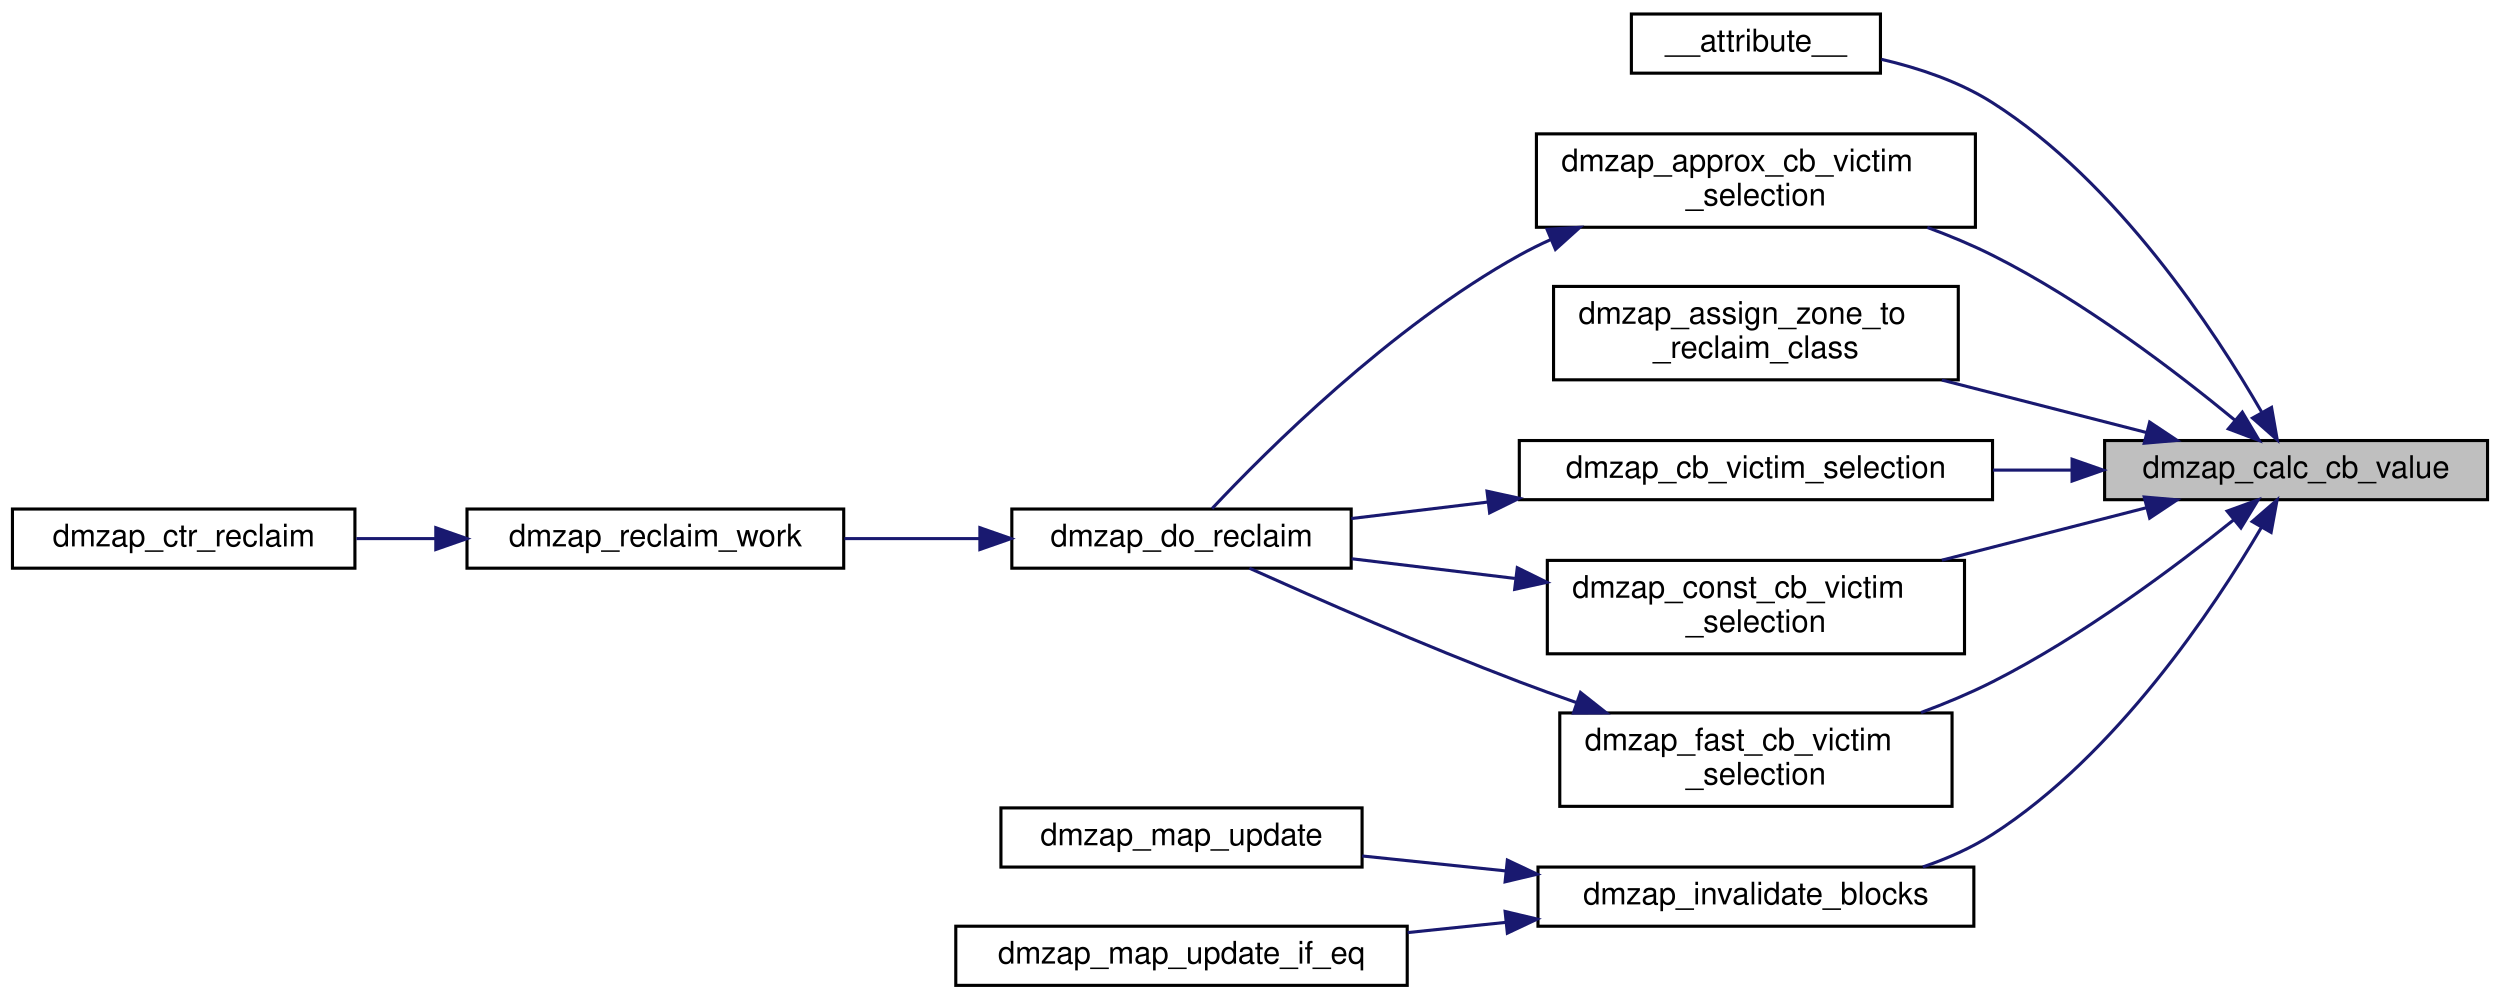
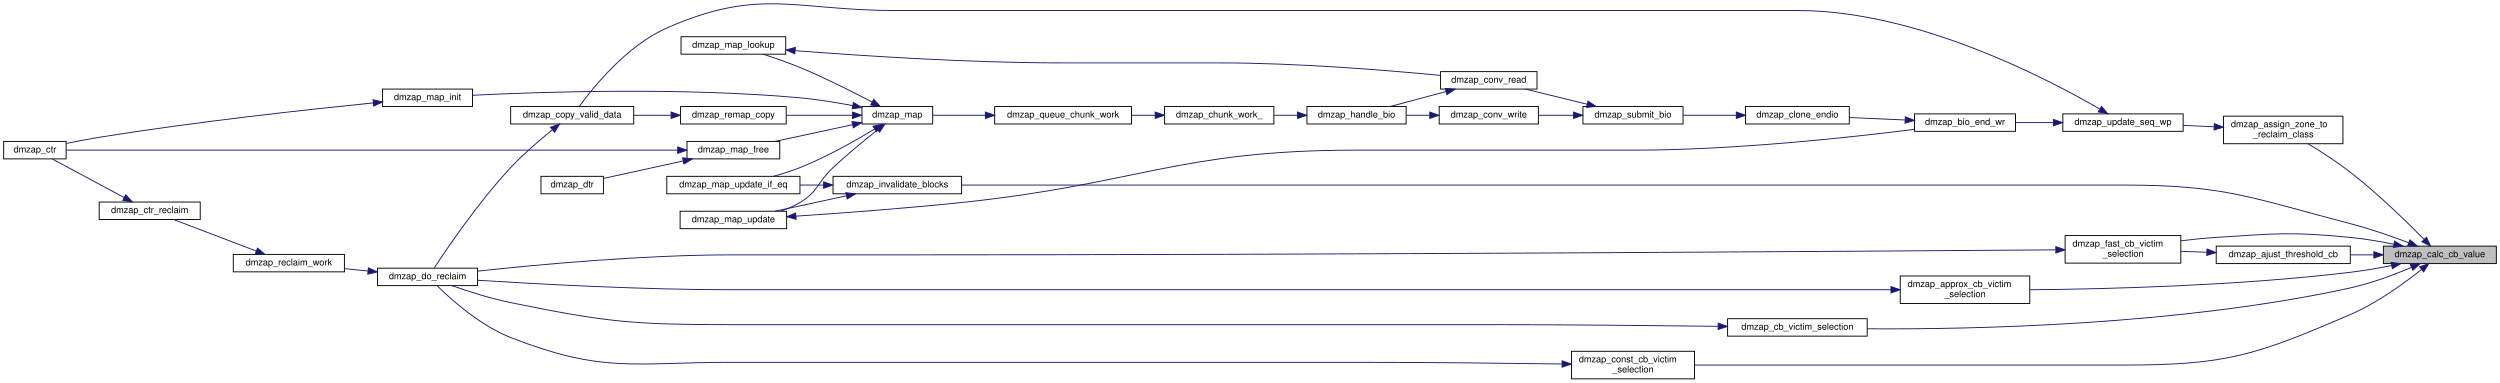
- <svg xmlns="http://www.w3.org/2000/svg" xmlns:xlink="http://www.w3.org/1999/xlink" width="803pt" height="321pt" viewBox="0.00 0.00 803.00 321.00">
-   <g id="graph0" class="graph" transform="scale(1 1) rotate(0) translate(4 317)">
+ <svg xmlns="http://www.w3.org/2000/svg" xmlns:xlink="http://www.w3.org/1999/xlink" width="2722pt" height="417pt" viewBox="0.00 0.00 2722.00 416.98">
+   <g id="graph0" class="graph" transform="scale(1 1) rotate(0) translate(4 412.98)">
    <g id="node1" class="node">
      <g id="a_node1">
        <a xlink:title=" ">
-           <polygon fill="#bfbfbf" stroke="black" points="672,-156.5 672,-175.5 795,-175.5 795,-156.5 672,-156.5" />
-           <text text-anchor="middle" x="733.5" y="-163.5" font-family="Helvetica,sans-Serif" font-size="10.00">dmzap_calc_cb_value</text>
+           <polygon fill="#bfbfbf" stroke="black" points="2591,-126 2591,-145 2714,-145 2714,-126 2591,-126" />
+           <text text-anchor="middle" x="2652.5" y="-133" font-family="Helvetica,sans-Serif" font-size="10.00">dmzap_calc_cb_value</text>
        </a>
      </g>
    </g>
    <g id="node2" class="node">
      <g id="a_node2">
-         <a xlink:href="dm-zap-reclaim_8c.html#af5d5ec66bcc5e7da13b40b4263538841" target="_top" xlink:title=" ">
-           <polygon fill="none" stroke="black" points="520,-293.5 520,-312.5 600,-312.5 600,-293.5 520,-293.5" />
-           <text text-anchor="middle" x="560" y="-300.5" font-family="Helvetica,sans-Serif" font-size="10.00">__attribute__</text>
+         <a xlink:href="dm-zap-reclaim_8c.html#ab7222d46e017866c44185898dd95506b" target="_top" xlink:title=" ">
+           <polygon fill="none" stroke="black" points="2409,-126 2409,-145 2555,-145 2555,-126 2409,-126" />
+           <text text-anchor="middle" x="2482" y="-133" font-family="Helvetica,sans-Serif" font-size="10.00">dmzap_ajust_threshold_cb</text>
        </a>
      </g>
    </g>
    <g id="edge1" class="edge">
-       <path fill="none" stroke="midnightblue" d="M722.44,-184.65C707.26,-210.95 675.99,-258.55 636,-284 625.35,-290.78 612.41,-295.14 600.29,-297.95" />
-       <polygon fill="midnightblue" stroke="midnightblue" points="725.62,-186.14 727.45,-175.71 719.51,-182.72 725.62,-186.14" />
+       <path fill="none" stroke="midnightblue" d="M2580.56,-135.5C2572.18,-135.5 2563.62,-135.5 2555.22,-135.5" />
+       <polygon fill="midnightblue" stroke="midnightblue" points="2580.67,-139 2590.67,-135.5 2580.67,-132 2580.67,-139" />
    </g>
    <g id="node3" class="node">
      <g id="a_node3">
-         <a xlink:href="dm-zap-reclaim_8c.html#a1ad914a6012fa99a3ca666725569222f" target="_top" xlink:title=" ">
-           <polygon fill="none" stroke="black" points="489.5,-244 489.5,-274 630.5,-274 630.5,-244 489.5,-244" />
-           <text text-anchor="start" x="497.5" y="-262" font-family="Helvetica,sans-Serif" font-size="10.00">dmzap_approx_cb_victim</text>
-           <text text-anchor="middle" x="560" y="-251" font-family="Helvetica,sans-Serif" font-size="10.00">_selection</text>
-         </a>
-       </g>
-     </g>
-     <g id="edge2" class="edge">
-       <path fill="none" stroke="midnightblue" d="M713.93,-181.97C695.29,-197.34 665.21,-220.34 636,-235 629.4,-238.31 622.25,-241.29 615.07,-243.94" />
-       <polygon fill="midnightblue" stroke="midnightblue" points="716.23,-184.61 721.65,-175.51 711.74,-179.25 716.23,-184.61" />
-     </g>
-     <g id="node7" class="node">
-       <g id="a_node7">
-         <a xlink:href="dm-zap-reclaim_8c.html#a0e7b82ed38aa8c883bf91a98016b0de3" target="_top" xlink:title=" ">
-           <polygon fill="none" stroke="black" points="495,-195 495,-225 625,-225 625,-195 495,-195" />
-           <text text-anchor="start" x="503" y="-213" font-family="Helvetica,sans-Serif" font-size="10.00">dmzap_assign_zone_to</text>
-           <text text-anchor="middle" x="560" y="-202" font-family="Helvetica,sans-Serif" font-size="10.00">_reclaim_class</text>
-         </a>
-       </g>
-     </g>
-     <g id="edge6" class="edge">
-       <path fill="none" stroke="midnightblue" d="M685.35,-178.1C665.06,-183.3 641.14,-189.44 619.72,-194.93" />
-       <polygon fill="midnightblue" stroke="midnightblue" points="686.47,-181.42 695.29,-175.55 684.73,-174.64 686.47,-181.42" />
+         <a xlink:href="dm-zap-reclaim_8c.html#ad3183f7d98458ab6e003454cdec4bed8" target="_top" xlink:title=" ">
+           <polygon fill="none" stroke="black" points="2244.5,-126.5 2244.5,-156.5 2370.5,-156.5 2370.5,-126.5 2244.5,-126.5" />
+           <text text-anchor="start" x="2252.5" y="-144.5" font-family="Helvetica,sans-Serif" font-size="10.00">dmzap_fast_cb_victim</text>
+           <text text-anchor="middle" x="2307.5" y="-133.5" font-family="Helvetica,sans-Serif" font-size="10.00">_selection</text>
+         </a>
+       </g>
+     </g>
+     <g id="edge39" class="edge">
+       <path fill="none" stroke="midnightblue" d="M2602.19,-147.13C2587.13,-150.16 2570.47,-152.99 2555,-154.5 2490.42,-160.8 2473.75,-158.67 2409,-154.5 2396.53,-153.7 2383.25,-152.34 2370.57,-150.8" />
+       <polygon fill="midnightblue" stroke="midnightblue" points="2603.24,-150.48 2612.32,-145.01 2601.81,-143.63 2603.24,-150.48" />
    </g>
    <g id="node8" class="node">
      <g id="a_node8">
-         <a xlink:href="dm-zap-reclaim_8c.html#ada16668b8988f4f8539b4a4a1cb88226" target="_top" xlink:title=" ">
-           <polygon fill="none" stroke="black" points="484,-156.5 484,-175.5 636,-175.5 636,-156.5 484,-156.5" />
-           <text text-anchor="middle" x="560" y="-163.5" font-family="Helvetica,sans-Serif" font-size="10.00">dmzap_cb_victim_selection</text>
+         <a xlink:href="dm-zap-reclaim_8c.html#a1ad914a6012fa99a3ca666725569222f" target="_top" xlink:title=" ">
+           <polygon fill="none" stroke="black" points="2065,-82.5 2065,-112.5 2206,-112.5 2206,-82.5 2065,-82.5" />
+           <text text-anchor="start" x="2073" y="-100.5" font-family="Helvetica,sans-Serif" font-size="10.00">dmzap_approx_cb_victim</text>
+           <text text-anchor="middle" x="2135.5" y="-89.5" font-family="Helvetica,sans-Serif" font-size="10.00">_selection</text>
        </a>
      </g>
    </g>
    <g id="edge7" class="edge">
-       <path fill="none" stroke="midnightblue" d="M661.48,-166C653.12,-166 644.57,-166 636.16,-166" />
-       <polygon fill="midnightblue" stroke="midnightblue" points="661.55,-169.5 671.55,-166 661.55,-162.5 661.55,-169.5" />
+       <path fill="none" stroke="midnightblue" d="M2600.11,-123.91C2585.6,-121.04 2569.74,-118.28 2555,-116.5 2432.97,-101.8 2289.67,-98.23 2206.37,-97.5" />
+       <polygon fill="midnightblue" stroke="midnightblue" points="2599.42,-127.34 2609.92,-125.9 2600.82,-120.48 2599.42,-127.34" />
    </g>
    <g id="node9" class="node">
      <g id="a_node9">
+         <a xlink:href="dm-zap-reclaim_8c.html#a0e7b82ed38aa8c883bf91a98016b0de3" target="_top" xlink:title=" ">
+           <polygon fill="none" stroke="black" points="2417,-256.5 2417,-286.5 2547,-286.5 2547,-256.5 2417,-256.5" />
+           <text text-anchor="start" x="2425" y="-274.5" font-family="Helvetica,sans-Serif" font-size="10.00">dmzap_assign_zone_to</text>
+           <text text-anchor="middle" x="2482" y="-263.5" font-family="Helvetica,sans-Serif" font-size="10.00">_reclaim_class</text>
+         </a>
+       </g>
+     </g>
+     <g id="edge9" class="edge">
+       <path fill="none" stroke="midnightblue" d="M2635.33,-152.32C2616.8,-171.18 2585.1,-202.16 2555,-225.5 2540.46,-236.77 2523.12,-247.92 2509.09,-256.41" />
+       <polygon fill="midnightblue" stroke="midnightblue" points="2637.95,-154.65 2642.42,-145.04 2632.94,-149.76 2637.95,-154.65" />
+     </g>
+     <g id="node28" class="node">
+       <g id="a_node28">
+         <a xlink:href="dm-zap-reclaim_8c.html#ada16668b8988f4f8539b4a4a1cb88226" target="_top" xlink:title=" ">
+           <polygon fill="none" stroke="black" points="1877,-47 1877,-66 2029,-66 2029,-47 1877,-47" />
+           <text text-anchor="middle" x="1953" y="-54" font-family="Helvetica,sans-Serif" font-size="10.00">dmzap_cb_victim_selection</text>
+         </a>
+       </g>
+     </g>
+     <g id="edge35" class="edge">
+       <path fill="none" stroke="midnightblue" d="M2621.74,-121.9C2602.99,-113.96 2578.05,-104.55 2555,-99.5 2369.03,-58.75 2143.72,-54.21 2029,-54.99" />
+       <polygon fill="midnightblue" stroke="midnightblue" points="2620.37,-125.12 2630.93,-125.88 2623.15,-118.7 2620.37,-125.12" />
+     </g>
+     <g id="node29" class="node">
+       <g id="a_node29">
        <a xlink:href="dm-zap-reclaim_8c.html#acfdbcc9b8a7e48c1b3957df0997d80fa" target="_top" xlink:title=" ">
-           <polygon fill="none" stroke="black" points="493,-107 493,-137 627,-137 627,-107 493,-107" />
-           <text text-anchor="start" x="501" y="-125" font-family="Helvetica,sans-Serif" font-size="10.00">dmzap_const_cb_victim</text>
-           <text text-anchor="middle" x="560" y="-114" font-family="Helvetica,sans-Serif" font-size="10.00">_selection</text>
-         </a>
-       </g>
-     </g>
-     <g id="edge9" class="edge">
-       <path fill="none" stroke="midnightblue" d="M685.35,-153.9C665.06,-148.7 641.14,-142.56 619.72,-137.07" />
-       <polygon fill="midnightblue" stroke="midnightblue" points="684.73,-157.36 695.29,-156.45 686.47,-150.58 684.73,-157.36" />
-     </g>
-     <g id="node10" class="node">
-       <g id="a_node10">
-         <a xlink:href="dm-zap-reclaim_8c.html#ad3183f7d98458ab6e003454cdec4bed8" target="_top" xlink:title=" ">
-           <polygon fill="none" stroke="black" points="497,-58 497,-88 623,-88 623,-58 497,-58" />
-           <text text-anchor="start" x="505" y="-76" font-family="Helvetica,sans-Serif" font-size="10.00">dmzap_fast_cb_victim</text>
-           <text text-anchor="middle" x="560" y="-65" font-family="Helvetica,sans-Serif" font-size="10.00">_selection</text>
-         </a>
-       </g>
-     </g>
-     <g id="edge11" class="edge">
-       <path fill="none" stroke="midnightblue" d="M713.55,-150.1C694.82,-135.03 664.87,-112.59 636,-98 628.77,-94.35 620.89,-91.05 613.04,-88.14" />
-       <polygon fill="midnightblue" stroke="midnightblue" points="711.36,-152.84 721.32,-156.46 715.79,-147.42 711.36,-152.84" />
-     </g>
-     <g id="node11" class="node">
-       <g id="a_node11">
+           <polygon fill="none" stroke="black" points="1707,-0.5 1707,-30.5 1841,-30.5 1841,-0.5 1707,-0.5" />
+           <text text-anchor="start" x="1715" y="-18.5" font-family="Helvetica,sans-Serif" font-size="10.00">dmzap_const_cb_victim</text>
+           <text text-anchor="middle" x="1774" y="-7.5" font-family="Helvetica,sans-Serif" font-size="10.00">_selection</text>
+         </a>
+       </g>
+     </g>
+     <g id="edge37" class="edge">
+       <path fill="none" stroke="midnightblue" d="M2632.48,-119.51C2613.87,-104.67 2584.16,-83.04 2555,-70.5 2451.88,-26.15 2420.75,-15.5 2308.5,-15.5 2308.5,-15.5 2308.5,-15.5 2134.5,-15.5 2032.14,-15.5 1913.39,-15.5 1841.26,-15.5" />
+       <polygon fill="midnightblue" stroke="midnightblue" points="2630.47,-122.39 2640.44,-125.99 2634.89,-116.96 2630.47,-122.39" />
+     </g>
+     <g id="node30" class="node">
+       <g id="a_node30">
        <a xlink:href="dm-zap-reclaim_8c.html#a3cf8ab902c6292cdb2dfe84d10ffd11d" target="_top" xlink:title=" ">
-           <polygon fill="none" stroke="black" points="490,-19.5 490,-38.5 630,-38.5 630,-19.5 490,-19.5" />
-           <text text-anchor="middle" x="560" y="-26.5" font-family="Helvetica,sans-Serif" font-size="10.00">dmzap_invalidate_blocks</text>
-         </a>
-       </g>
-     </g>
-     <g id="edge13" class="edge">
-       <path fill="none" stroke="midnightblue" d="M722.35,-147.58C707.08,-121.58 675.68,-74.48 636,-49 629.2,-44.63 621.46,-41.21 613.61,-38.54" />
-       <polygon fill="midnightblue" stroke="midnightblue" points="719.4,-149.47 727.4,-156.41 725.48,-146 719.4,-149.47" />
+           <polygon fill="none" stroke="black" points="903,-202 903,-221 1043,-221 1043,-202 903,-202" />
+           <text text-anchor="middle" x="973" y="-209" font-family="Helvetica,sans-Serif" font-size="10.00">dmzap_invalidate_blocks</text>
+         </a>
+       </g>
+     </g>
+     <g id="edge40" class="edge">
+       <path fill="none" stroke="midnightblue" d="M2618.64,-148.64C2600.17,-155.63 2576.57,-163.91 2555,-169.5 2447.42,-197.4 2419.63,-211.5 2308.5,-211.5 2308.5,-211.5 2308.5,-211.5 1322.5,-211.5 1225.54,-211.5 1113.41,-211.5 1043.1,-211.5" />
+       <polygon fill="midnightblue" stroke="midnightblue" points="2619.98,-151.88 2628.05,-145.02 2617.46,-145.34 2619.98,-151.88" />
+     </g>
+     <g id="edge2" class="edge">
+       <path fill="none" stroke="midnightblue" d="M2398.62,-138.37C2389.16,-138.69 2379.64,-139.03 2370.51,-139.34" />
+       <polygon fill="midnightblue" stroke="midnightblue" points="2398.97,-141.86 2408.84,-138.01 2398.73,-134.86 2398.97,-141.86" />
    </g>
    <g id="node4" class="node">
      <g id="a_node4">
        <a xlink:href="dm-zap-reclaim_8c.html#a3c52e6b4c5da86cbea57d48ee5c1d76d" target="_top" xlink:title=" ">
-           <polygon fill="none" stroke="black" points="321,-134.5 321,-153.5 430,-153.5 430,-134.5 321,-134.5" />
-           <text text-anchor="middle" x="375.5" y="-141.5" font-family="Helvetica,sans-Serif" font-size="10.00">dmzap_do_reclaim</text>
+           <polygon fill="none" stroke="black" points="407,-102 407,-121 516,-121 516,-102 407,-102" />
+           <text text-anchor="middle" x="461.5" y="-109" font-family="Helvetica,sans-Serif" font-size="10.00">dmzap_do_reclaim</text>
        </a>
      </g>
    </g>
    <g id="edge3" class="edge">
-       <path fill="none" stroke="midnightblue" d="M494.11,-240.06C490.63,-238.48 487.24,-236.8 484,-235 442.72,-212.12 402.58,-172.02 385.33,-153.66" />
-       <polygon fill="midnightblue" stroke="midnightblue" points="492.9,-243.34 503.48,-243.98 495.61,-236.89 492.9,-243.34" />
+       <path fill="none" stroke="midnightblue" d="M2234.3,-140.95C2034.15,-139.46 1455.2,-135.5 974,-135.5 974,-135.5 974,-135.5 793.5,-135.5 695.41,-135.5 581.39,-124.89 516.02,-117.77" />
+       <polygon fill="midnightblue" stroke="midnightblue" points="2234.37,-144.45 2244.4,-141.02 2234.42,-137.45 2234.37,-144.45" />
    </g>
    <g id="node5" class="node">
      <g id="a_node5">
        <a xlink:href="dm-zap-reclaim_8c.html#ac87f38c9e7971549f44e8aba65ddafcc" target="_top" xlink:title=" ">
-           <polygon fill="none" stroke="black" points="146,-134.5 146,-153.5 267,-153.5 267,-134.5 146,-134.5" />
-           <text text-anchor="middle" x="206.5" y="-141.5" font-family="Helvetica,sans-Serif" font-size="10.00">dmzap_reclaim_work</text>
+           <polygon fill="none" stroke="black" points="250,-117 250,-136 371,-136 371,-117 250,-117" />
+           <text text-anchor="middle" x="310.5" y="-124" font-family="Helvetica,sans-Serif" font-size="10.00">dmzap_reclaim_work</text>
        </a>
      </g>
    </g>
    <g id="edge4" class="edge">
-       <path fill="none" stroke="midnightblue" d="M310.55,-144C296.32,-144 281.29,-144 267.24,-144" />
-       <polygon fill="midnightblue" stroke="midnightblue" points="310.74,-147.5 320.74,-144 310.74,-140.5 310.74,-147.5" />
+       <path fill="none" stroke="midnightblue" d="M396.51,-117.94C388.05,-118.79 379.4,-119.66 371.02,-120.51" />
+       <polygon fill="midnightblue" stroke="midnightblue" points="397.11,-121.4 406.71,-116.92 396.41,-114.43 397.11,-121.4" />
    </g>
    <g id="node6" class="node">
      <g id="a_node6">
        <a xlink:href="dm-zap-reclaim_8c.html#afac8044514d6358994c4d9eb2349ef54" target="_top" xlink:title=" ">
-           <polygon fill="none" stroke="black" points="0,-134.5 0,-153.5 110,-153.5 110,-134.5 0,-134.5" />
-           <text text-anchor="middle" x="55" y="-141.5" font-family="Helvetica,sans-Serif" font-size="10.00">dmzap_ctr_reclaim</text>
+           <polygon fill="none" stroke="black" points="104,-174 104,-193 214,-193 214,-174 104,-174" />
+           <text text-anchor="middle" x="159" y="-181" font-family="Helvetica,sans-Serif" font-size="10.00">dmzap_ctr_reclaim</text>
        </a>
      </g>
    </g>
    <g id="edge5" class="edge">
-       <path fill="none" stroke="midnightblue" d="M135.71,-144C127.24,-144 118.67,-144 110.46,-144" />
-       <polygon fill="midnightblue" stroke="midnightblue" points="135.98,-147.5 145.98,-144 135.98,-140.5 135.98,-147.5" />
+       <path fill="none" stroke="midnightblue" d="M274.87,-139.7C247.42,-150.17 209.71,-164.55 185.1,-173.93" />
+       <polygon fill="midnightblue" stroke="midnightblue" points="276.38,-142.87 284.48,-136.04 273.89,-136.33 276.38,-142.87" />
+     </g>
+     <g id="node7" class="node">
+       <g id="a_node7">
+         <a xlink:href="dm-zap-target_8c.html#a533fd7adf57bc9829cbca54a8b3764ad" target="_top" xlink:title=" ">
+           <polygon fill="none" stroke="black" points="0,-240 0,-259 68,-259 68,-240 0,-240" />
+           <text text-anchor="middle" x="34" y="-247" font-family="Helvetica,sans-Serif" font-size="10.00">dmzap_ctr</text>
+         </a>
+       </g>
+     </g>
+     <g id="edge6" class="edge">
+       <path fill="none" stroke="midnightblue" d="M131.26,-197.85C107.53,-210.58 73.5,-228.84 52.91,-239.89" />
+       <polygon fill="midnightblue" stroke="midnightblue" points="132.96,-200.91 140.11,-193.1 129.65,-194.74 132.96,-200.91" />
    </g>
    <g id="edge8" class="edge">
-       <path fill="none" stroke="midnightblue" d="M473.73,-155.72C458.85,-153.93 443.76,-152.11 430.04,-150.45" />
-       <polygon fill="midnightblue" stroke="midnightblue" points="473.63,-159.23 483.98,-156.96 474.47,-152.28 473.63,-159.23" />
+       <path fill="none" stroke="midnightblue" d="M2054.89,-97.5C1982.04,-97.5 1871.27,-97.5 1775,-97.5 1775,-97.5 1775,-97.5 793.5,-97.5 695.58,-97.5 581.51,-103.69 516.07,-107.84" />
+       <polygon fill="midnightblue" stroke="midnightblue" points="2054.91,-101 2064.91,-97.5 2054.91,-94 2054.91,-101" />
+     </g>
+     <g id="node10" class="node">
+       <g id="a_node10">
+         <a xlink:href="dm-zap-conv-io_8c.html#ade4ebe17a36bd3a458a6acfbebe61b26" target="_top" xlink:title=" ">
+           <polygon fill="none" stroke="black" points="2242,-270 2242,-289 2373,-289 2373,-270 2242,-270" />
+           <text text-anchor="middle" x="2307.5" y="-277" font-family="Helvetica,sans-Serif" font-size="10.00">dmzap_update_seq_wp</text>
+         </a>
+       </g>
    </g>
    <g id="edge10" class="edge">
-       <path fill="none" stroke="midnightblue" d="M482.58,-131.21C464.96,-133.34 446.57,-135.55 430.15,-137.53" />
-       <polygon fill="midnightblue" stroke="midnightblue" points="483.35,-134.65 492.86,-129.97 482.51,-127.7 483.35,-134.65" />
-     </g>
-     <g id="edge12" class="edge">
-       <path fill="none" stroke="midnightblue" d="M502.28,-91.35C496.09,-93.52 489.89,-95.76 484,-98 453.45,-109.61 418.81,-124.81 397.3,-134.49" />
-       <polygon fill="midnightblue" stroke="midnightblue" points="503.66,-94.58 511.98,-88.01 501.39,-87.96 503.66,-94.58" />
+       <path fill="none" stroke="midnightblue" d="M2406.61,-274.95C2395.45,-275.47 2384.01,-276 2373.07,-276.51" />
+       <polygon fill="midnightblue" stroke="midnightblue" points="2406.94,-278.44 2416.77,-274.48 2406.62,-271.45 2406.94,-278.44" />
+     </g>
+     <g id="node11" class="node">
+       <g id="a_node11">
+         <a xlink:href="dm-zap-conv-io_8c.html#a9835a3452c20220ed5562388c890a2e5" target="_top" xlink:title=" ">
+           <polygon fill="none" stroke="black" points="2080.5,-270 2080.5,-289 2190.5,-289 2190.5,-270 2080.5,-270" />
+           <text text-anchor="middle" x="2135.5" y="-277" font-family="Helvetica,sans-Serif" font-size="10.00">dmzap_bio_end_wr</text>
+         </a>
+       </g>
+     </g>
+     <g id="edge11" class="edge">
+       <path fill="none" stroke="midnightblue" d="M2231.74,-279.5C2217.88,-279.5 2203.66,-279.5 2190.56,-279.5" />
+       <polygon fill="midnightblue" stroke="midnightblue" points="2231.75,-283 2241.75,-279.5 2231.75,-276 2231.75,-283" />
+     </g>
+     <g id="node26" class="node">
+       <g id="a_node26">
+         <a xlink:href="dm-zap-reclaim_8c.html#a45a89da3760fd49a52da0e61ae86b315" target="_top" xlink:title=" ">
+           <polygon fill="none" stroke="black" points="552,-278 552,-297 686,-297 686,-278 552,-278" />
+           <text text-anchor="middle" x="619" y="-285" font-family="Helvetica,sans-Serif" font-size="10.00">dmzap_copy_valid_data</text>
+         </a>
+       </g>
+     </g>
+     <g id="edge34" class="edge">
+       <path fill="none" stroke="midnightblue" d="M2282.21,-294.26C2226.39,-326.73 2083.78,-401.5 1954,-401.5 1954,-401.5 1954,-401.5 972,-401.5 860.57,-401.5 824.07,-427.21 722,-382.5 678.33,-363.37 641.47,-317.43 626.8,-297.26" />
+       <polygon fill="midnightblue" stroke="midnightblue" points="2284.17,-297.17 2291.01,-289.07 2280.62,-291.14 2284.17,-297.17" />
    </g>
    <g id="node12" class="node">
      <g id="a_node12">
-         <a xlink:href="dm-zap-map_8c.html#af559eb37c90d70f6ec1b3a821f3c05ea" target="_top" xlink:title=" ">
-           <polygon fill="none" stroke="black" points="317.5,-38.5 317.5,-57.5 433.5,-57.5 433.5,-38.5 317.5,-38.5" />
-           <text text-anchor="middle" x="375.5" y="-45.5" font-family="Helvetica,sans-Serif" font-size="10.00">dmzap_map_update</text>
-         </a>
-       </g>
-     </g>
-     <g id="edge14" class="edge">
-       <path fill="none" stroke="midnightblue" d="M479.64,-37.26C464.12,-38.88 448.15,-40.54 433.54,-42.06" />
-       <polygon fill="midnightblue" stroke="midnightblue" points="480.16,-40.73 489.74,-36.21 479.44,-33.76 480.16,-40.73" />
+         <a xlink:href="dm-zap-conv-io_8c.html#aafacfd036ebfe4dd20e8daa81f2578ae" target="_top" xlink:title=" ">
+           <polygon fill="none" stroke="black" points="1896.5,-278 1896.5,-297 2009.5,-297 2009.5,-278 1896.5,-278" />
+           <text text-anchor="middle" x="1953" y="-285" font-family="Helvetica,sans-Serif" font-size="10.00">dmzap_clone_endio</text>
+         </a>
+       </g>
+     </g>
+     <g id="edge12" class="edge">
+       <path fill="none" stroke="midnightblue" d="M2070.19,-282.35C2050.42,-283.23 2028.83,-284.18 2009.68,-285.03" />
+       <polygon fill="midnightblue" stroke="midnightblue" points="2070.51,-285.84 2080.34,-281.9 2070.2,-278.85 2070.51,-285.84" />
    </g>
    <g id="node13" class="node">
      <g id="a_node13">
+         <a xlink:href="dm-zap-conv-io_8c.html#a48bbd468ae04a1786fa70e9bac23fcb4" target="_top" xlink:title=" ">
+           <polygon fill="none" stroke="black" points="1719.5,-278 1719.5,-297 1828.5,-297 1828.5,-278 1719.5,-278" />
+           <text text-anchor="middle" x="1774" y="-285" font-family="Helvetica,sans-Serif" font-size="10.00">dmzap_submit_bio</text>
+         </a>
+       </g>
+     </g>
+     <g id="edge13" class="edge">
+       <path fill="none" stroke="midnightblue" d="M1886.37,-287.5C1867.31,-287.5 1846.73,-287.5 1828.51,-287.5" />
+       <polygon fill="midnightblue" stroke="midnightblue" points="1886.48,-291 1896.48,-287.5 1886.48,-284 1886.48,-291" />
+     </g>
+     <g id="node14" class="node">
+       <g id="a_node14">
+         <a xlink:href="dm-zap-conv-io_8c.html#a7925b771905b762d867cc036018d80e6" target="_top" xlink:title=" ">
+           <polygon fill="none" stroke="black" points="1564.5,-316 1564.5,-335 1669.5,-335 1669.5,-316 1564.5,-316" />
+           <text text-anchor="middle" x="1617" y="-323" font-family="Helvetica,sans-Serif" font-size="10.00">dmzap_conv_read</text>
+         </a>
+       </g>
+     </g>
+     <g id="edge14" class="edge">
+       <path fill="none" stroke="midnightblue" d="M1723.89,-299.54C1702.24,-304.85 1677.15,-311 1656.83,-315.98" />
+       <polygon fill="midnightblue" stroke="midnightblue" points="1725.01,-302.87 1733.89,-297.09 1723.34,-296.07 1725.01,-302.87" />
+     </g>
+     <g id="node27" class="node">
+       <g id="a_node27">
+         <a xlink:href="dm-zap-conv-io_8c.html#ad1f33cfd745c84f6c4b5d921a48b88ba" target="_top" xlink:title=" ">
+           <polygon fill="none" stroke="black" points="1563,-278 1563,-297 1671,-297 1671,-278 1563,-278" />
+           <text text-anchor="middle" x="1617" y="-285" font-family="Helvetica,sans-Serif" font-size="10.00">dmzap_conv_write</text>
+         </a>
+       </g>
+     </g>
+     <g id="edge32" class="edge">
+       <path fill="none" stroke="midnightblue" d="M1709.21,-287.5C1696.56,-287.5 1683.41,-287.5 1671.16,-287.5" />
+       <polygon fill="midnightblue" stroke="midnightblue" points="1709.22,-291 1719.22,-287.5 1709.22,-284 1709.22,-291" />
+     </g>
+     <g id="node15" class="node">
+       <g id="a_node15">
+         <a xlink:href="dm-zap-target_8c.html#ac361600a0ef24d3abe058b76ee4a7c43" target="_top" xlink:title=" ">
+           <polygon fill="none" stroke="black" points="1419,-278 1419,-297 1527,-297 1527,-278 1419,-278" />
+           <text text-anchor="middle" x="1473" y="-285" font-family="Helvetica,sans-Serif" font-size="10.00">dmzap_handle_bio</text>
+         </a>
+       </g>
+     </g>
+     <g id="edge15" class="edge">
+       <path fill="none" stroke="midnightblue" d="M1570.51,-313.33C1550.87,-308.07 1528.23,-302.01 1509.82,-297.09" />
+       <polygon fill="midnightblue" stroke="midnightblue" points="1569.6,-316.71 1580.17,-315.91 1571.41,-309.94 1569.6,-316.71" />
+     </g>
+     <g id="node16" class="node">
+       <g id="a_node16">
+         <a xlink:href="dm-zap-target_8c.html#a8b7bb265a5ab0376e0b178ec8ca02fc2" target="_top" xlink:title=" ">
+           <polygon fill="none" stroke="black" points="1264,-278 1264,-297 1383,-297 1383,-278 1264,-278" />
+           <text text-anchor="middle" x="1323.5" y="-285" font-family="Helvetica,sans-Serif" font-size="10.00">dmzap_chunk_work_</text>
+         </a>
+       </g>
+     </g>
+     <g id="edge16" class="edge">
+       <path fill="none" stroke="midnightblue" d="M1408.58,-287.5C1400.14,-287.5 1391.52,-287.5 1383.17,-287.5" />
+       <polygon fill="midnightblue" stroke="midnightblue" points="1408.75,-291 1418.75,-287.5 1408.75,-284 1408.75,-291" />
+     </g>
+     <g id="node17" class="node">
+       <g id="a_node17">
+         <a xlink:href="dm-zap-target_8c.html#a91bb5f12809f481c64891e1a3d43c22e" target="_top" xlink:title=" ">
+           <polygon fill="none" stroke="black" points="1079,-278 1079,-297 1228,-297 1228,-278 1079,-278" />
+           <text text-anchor="middle" x="1153.5" y="-285" font-family="Helvetica,sans-Serif" font-size="10.00">dmzap_queue_chunk_work</text>
+         </a>
+       </g>
+     </g>
+     <g id="edge17" class="edge">
+       <path fill="none" stroke="midnightblue" d="M1253.66,-287.5C1245.3,-287.5 1236.72,-287.5 1228.29,-287.5" />
+       <polygon fill="midnightblue" stroke="midnightblue" points="1253.74,-291 1263.74,-287.5 1253.74,-284 1253.74,-291" />
+     </g>
+     <g id="node18" class="node">
+       <g id="a_node18">
+         <a xlink:href="dm-zap-target_8c.html#a43a56808aed8f10e2c0b5c040e478b41" target="_top" xlink:title=" ">
+           <polygon fill="none" stroke="black" points="934.5,-278 934.5,-297 1011.5,-297 1011.5,-278 934.5,-278" />
+           <text text-anchor="middle" x="973" y="-285" font-family="Helvetica,sans-Serif" font-size="10.00">dmzap_map</text>
+         </a>
+       </g>
+     </g>
+     <g id="edge18" class="edge">
+       <path fill="none" stroke="midnightblue" d="M1068.8,-287.5C1048.85,-287.5 1028.52,-287.5 1011.83,-287.5" />
+       <polygon fill="midnightblue" stroke="midnightblue" points="1068.87,-291 1078.87,-287.5 1068.87,-284 1068.87,-291" />
+     </g>
+     <g id="node19" class="node">
+       <g id="a_node19">
+         <a xlink:href="dm-zap-map_8c.html#aca7da0a670cd2de834b497d17ba9b4b3" target="_top" xlink:title=" ">
+           <polygon fill="none" stroke="black" points="744,-240 744,-259 845,-259 845,-240 744,-240" />
+           <text text-anchor="middle" x="794.5" y="-247" font-family="Helvetica,sans-Serif" font-size="10.00">dmzap_map_free</text>
+         </a>
+       </g>
+     </g>
+     <g id="edge19" class="edge">
+       <path fill="none" stroke="midnightblue" d="M924.04,-277.17C897.79,-271.52 865.5,-264.57 839.85,-259.05" />
+       <polygon fill="midnightblue" stroke="midnightblue" points="923.62,-280.66 934.14,-279.35 925.1,-273.82 923.62,-280.66" />
+     </g>
+     <g id="node21" class="node">
+       <g id="a_node21">
+         <a xlink:href="dm-zap-map_8c.html#ab288b8683e2e74ab56ddf2994ce3c9b4" target="_top" xlink:title=" ">
+           <polygon fill="none" stroke="black" points="412.5,-297 412.5,-316 510.5,-316 510.5,-297 412.5,-297" />
+           <text text-anchor="middle" x="461.5" y="-304" font-family="Helvetica,sans-Serif" font-size="10.00">dmzap_map_init</text>
+         </a>
+       </g>
+     </g>
+     <g id="edge22" class="edge">
+       <path fill="none" stroke="midnightblue" d="M924.4,-297.97C906.5,-301.42 885.91,-304.8 867,-306.5 738.65,-318.02 586.47,-313.02 510.57,-309.27" />
+       <polygon fill="midnightblue" stroke="midnightblue" points="925.19,-301.39 934.31,-296.01 923.82,-294.52 925.19,-301.39" />
+     </g>
+     <g id="node22" class="node">
+       <g id="a_node22">
+         <a xlink:href="dm-zap-map_8c.html#a96fe7def7b6b64c1de080f5b6120bbc7" target="_top" xlink:title=" ">
+           <polygon fill="none" stroke="black" points="737.5,-354 737.5,-373 851.5,-373 851.5,-354 737.5,-354" />
+           <text text-anchor="middle" x="794.5" y="-361" font-family="Helvetica,sans-Serif" font-size="10.00">dmzap_map_lookup</text>
+         </a>
+       </g>
+     </g>
+     <g id="edge24" class="edge">
+       <path fill="none" stroke="midnightblue" d="M945.57,-301.84C924.61,-312.91 894.39,-328.18 867,-339.5 854.17,-344.8 839.71,-349.83 827.16,-353.9" />
+       <polygon fill="midnightblue" stroke="midnightblue" points="947.32,-304.87 954.5,-297.08 944.03,-298.69 947.32,-304.87" />
+     </g>
+     <g id="node23" class="node">
+       <g id="a_node23">
+         <a xlink:href="dm-zap-map_8c.html#af559eb37c90d70f6ec1b3a821f3c05ea" target="_top" xlink:title=" ">
+           <polygon fill="none" stroke="black" points="736.5,-164 736.5,-183 852.5,-183 852.5,-164 736.5,-164" />
+           <text text-anchor="middle" x="794.5" y="-171" font-family="Helvetica,sans-Serif" font-size="10.00">dmzap_map_update</text>
+         </a>
+       </g>
+     </g>
+     <g id="edge26" class="edge">
+       <path fill="none" stroke="midnightblue" d="M951.36,-271.53C937.35,-260.44 918.61,-245.08 903,-230.5 886,-214.62 887,-204.38 867,-192.5 860.49,-188.63 853.18,-185.53 845.78,-183.06" />
+       <polygon fill="midnightblue" stroke="midnightblue" points="949.37,-274.43 959.4,-277.85 953.7,-268.92 949.37,-274.43" />
+     </g>
+     <g id="node24" class="node">
+       <g id="a_node24">
        <a xlink:href="dm-zap-map_8c.html#ad7d74cba1614a30428862ed7daf711cf" target="_top" xlink:title=" ">
-           <polygon fill="none" stroke="black" points="303,-0.5 303,-19.5 448,-19.5 448,-0.5 303,-0.5" />
-           <text text-anchor="middle" x="375.5" y="-7.5" font-family="Helvetica,sans-Serif" font-size="10.00">dmzap_map_update_if_eq</text>
-         </a>
-       </g>
-     </g>
-     <g id="edge15" class="edge">
-       <path fill="none" stroke="midnightblue" d="M479.75,-20.75C469.24,-19.65 458.51,-18.54 448.14,-17.46" />
-       <polygon fill="midnightblue" stroke="midnightblue" points="479.44,-24.24 489.74,-21.79 480.16,-17.27 479.44,-24.24" />
+           <polygon fill="none" stroke="black" points="722,-202 722,-221 867,-221 867,-202 722,-202" />
+           <text text-anchor="middle" x="794.5" y="-209" font-family="Helvetica,sans-Serif" font-size="10.00">dmzap_map_update_if_eq</text>
+         </a>
+       </g>
+     </g>
+     <g id="edge28" class="edge">
+       <path fill="none" stroke="midnightblue" d="M948.14,-272.41C927.36,-259.8 896.08,-242.07 867,-230.5 857.81,-226.85 847.68,-223.67 838.01,-221.02" />
+       <polygon fill="midnightblue" stroke="midnightblue" points="946.55,-275.55 956.9,-277.81 950.22,-269.58 946.55,-275.55" />
+     </g>
+     <g id="node25" class="node">
+       <g id="a_node25">
+         <a xlink:href="dm-zap-map_8c.html#a8b33c484fe62fd84b76c014877ef9f68" target="_top" xlink:title=" ">
+           <polygon fill="none" stroke="black" points="737,-278 737,-297 852,-297 852,-278 737,-278" />
+           <text text-anchor="middle" x="794.5" y="-285" font-family="Helvetica,sans-Serif" font-size="10.00">dmzap_remap_copy</text>
+         </a>
+       </g>
+     </g>
+     <g id="edge29" class="edge">
+       <path fill="none" stroke="midnightblue" d="M923.95,-287.5C901.75,-287.5 875.24,-287.5 852.09,-287.5" />
+       <polygon fill="midnightblue" stroke="midnightblue" points="924.14,-291 934.14,-287.5 924.14,-284 924.14,-291" />
+     </g>
+     <g id="edge20" class="edge">
+       <path fill="none" stroke="midnightblue" d="M733.62,-249.5C667.32,-249.5 557.28,-249.5 462.5,-249.5 462.5,-249.5 462.5,-249.5 309.5,-249.5 222.53,-249.5 120.05,-249.5 68.38,-249.5" />
+       <polygon fill="midnightblue" stroke="midnightblue" points="733.87,-253 743.87,-249.5 733.87,-246 733.87,-253" />
+     </g>
+     <g id="node20" class="node">
+       <g id="a_node20">
+         <a xlink:href="dm-zap-target_8c.html#ad1b8e145255104198efd72bdbbadee99" target="_top" xlink:title=" ">
+           <polygon fill="none" stroke="black" points="585,-202 585,-221 653,-221 653,-202 585,-202" />
+           <text text-anchor="middle" x="619" y="-209" font-family="Helvetica,sans-Serif" font-size="10.00">dmzap_dtr</text>
+         </a>
+       </g>
+     </g>
+     <g id="edge21" class="edge">
+       <path fill="none" stroke="midnightblue" d="M739.94,-237.77C711.57,-231.55 677.61,-224.12 653.09,-218.75" />
+       <polygon fill="midnightblue" stroke="midnightblue" points="739.2,-241.19 749.72,-239.91 740.7,-234.35 739.2,-241.19" />
+     </g>
+     <g id="edge23" class="edge">
+       <path fill="none" stroke="midnightblue" d="M402.42,-300.94C331.7,-293.83 208.71,-280.41 104,-263.5 92.3,-261.61 79.55,-259.14 68.24,-256.81" />
+       <polygon fill="midnightblue" stroke="midnightblue" points="402.17,-304.43 412.47,-301.94 402.87,-297.47 402.17,-304.43" />
+     </g>
+     <g id="edge25" class="edge">
+       <path fill="none" stroke="midnightblue" d="M861.95,-357.85C933.6,-352.25 1051.04,-344.5 1152.5,-344.5 1324.5,-344.5 1324.5,-344.5 1324.5,-344.5 1408.69,-344.5 1506.26,-336.51 1564.46,-330.89" />
+       <polygon fill="midnightblue" stroke="midnightblue" points="861.41,-354.38 851.72,-358.66 861.96,-361.36 861.41,-354.38" />
+     </g>
+     <g id="edge27" class="edge">
+       <path fill="none" stroke="midnightblue" d="M862.61,-177.64C912.45,-180.96 982.05,-186.12 1043,-192.5 1234.3,-212.54 1279.66,-249.5 1472,-249.5 1775,-249.5 1775,-249.5 1775,-249.5 1883.66,-249.5 2010.16,-263.28 2080.41,-272.16" />
+       <polygon fill="midnightblue" stroke="midnightblue" points="862.81,-174.15 852.6,-176.98 862.35,-181.13 862.81,-174.15" />
+     </g>
+     <g id="edge30" class="edge">
+       <path fill="none" stroke="midnightblue" d="M726.31,-287.5C713.17,-287.5 699.4,-287.5 686.29,-287.5" />
+       <polygon fill="midnightblue" stroke="midnightblue" points="726.69,-291 736.69,-287.5 726.69,-284 726.69,-291" />
+     </g>
+     <g id="edge31" class="edge">
+       <path fill="none" stroke="midnightblue" d="M597.16,-271.43C583.64,-260.55 565.99,-245.47 552,-230.5 517.05,-193.11 482.62,-142.37 468.82,-121.3" />
+       <polygon fill="midnightblue" stroke="midnightblue" points="595.36,-274.47 605.38,-277.93 599.71,-268.98 595.36,-274.47" />
+     </g>
+     <g id="edge33" class="edge">
+       <path fill="none" stroke="midnightblue" d="M1552.48,-287.5C1544,-287.5 1535.38,-287.5 1527.11,-287.5" />
+       <polygon fill="midnightblue" stroke="midnightblue" points="1552.72,-291 1562.72,-287.5 1552.72,-284 1552.72,-291" />
+     </g>
+     <g id="edge36" class="edge">
+       <path fill="none" stroke="midnightblue" d="M1866.57,-57.69C1799.08,-58.53 1702.53,-59.5 1618,-59.5 1618,-59.5 1618,-59.5 793.5,-59.5 685.64,-59.5 657.69,-61.95 552,-83.5 529.99,-87.99 505.7,-95.77 487.98,-102" />
+       <polygon fill="midnightblue" stroke="midnightblue" points="1866.77,-61.19 1876.72,-57.56 1866.68,-54.19 1866.77,-61.19" />
+     </g>
+     <g id="edge38" class="edge">
+       <path fill="none" stroke="midnightblue" d="M1696.58,-16.69C1636.17,-17.53 1549.7,-18.5 1474,-18.5 1474,-18.5 1474,-18.5 793.5,-18.5 685.5,-18.5 652.56,-6.11 552,-45.5 518.92,-58.46 487.16,-86.88 471.91,-101.85" />
+       <polygon fill="midnightblue" stroke="midnightblue" points="1696.84,-20.19 1706.79,-16.55 1696.75,-13.19 1696.84,-20.19" />
+     </g>
+     <g id="edge41" class="edge">
+       <path fill="none" stroke="midnightblue" d="M917.41,-199.75C892.46,-194.37 863.27,-188.09 839.72,-183.02" />
+       <polygon fill="midnightblue" stroke="midnightblue" points="916.95,-203.23 927.46,-201.91 918.42,-196.38 916.95,-203.23" />
+     </g>
+     <g id="edge42" class="edge">
+       <path fill="none" stroke="midnightblue" d="M892.52,-211.5C884.07,-211.5 875.52,-211.5 867.17,-211.5" />
+       <polygon fill="midnightblue" stroke="midnightblue" points="892.75,-215 902.75,-211.5 892.75,-208 892.75,-215" />
    </g>
  </g>
</svg>
